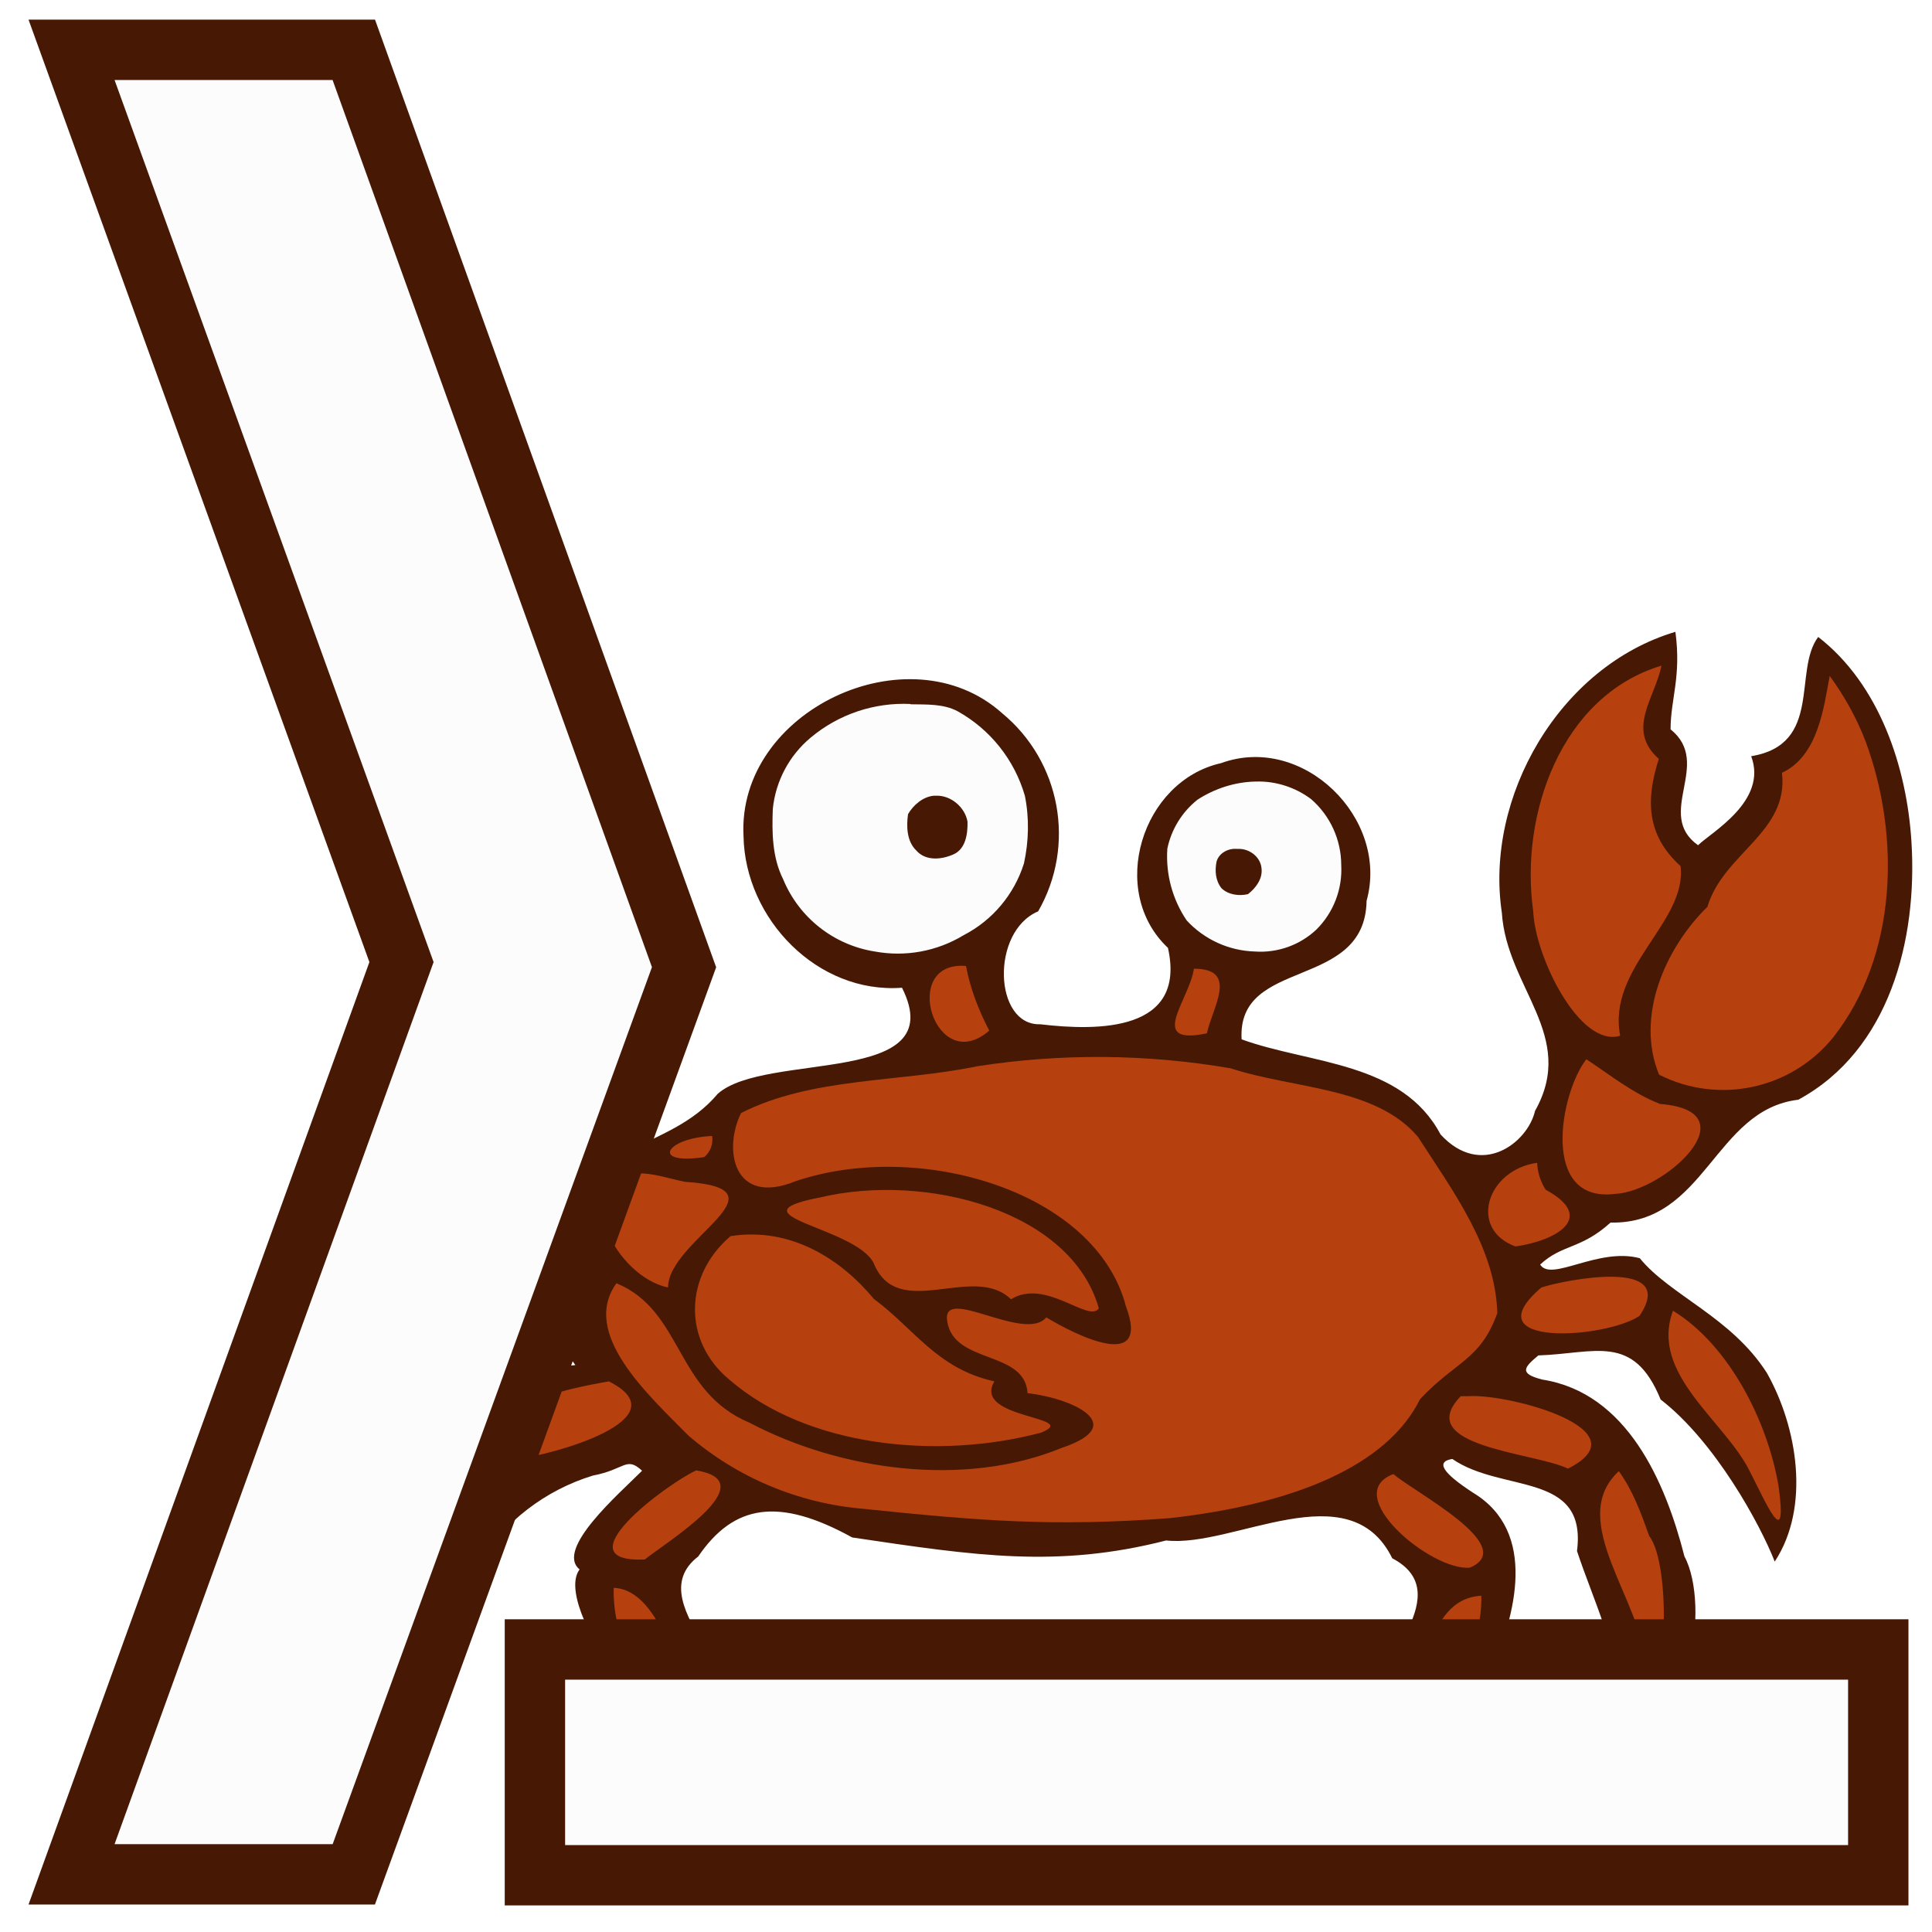
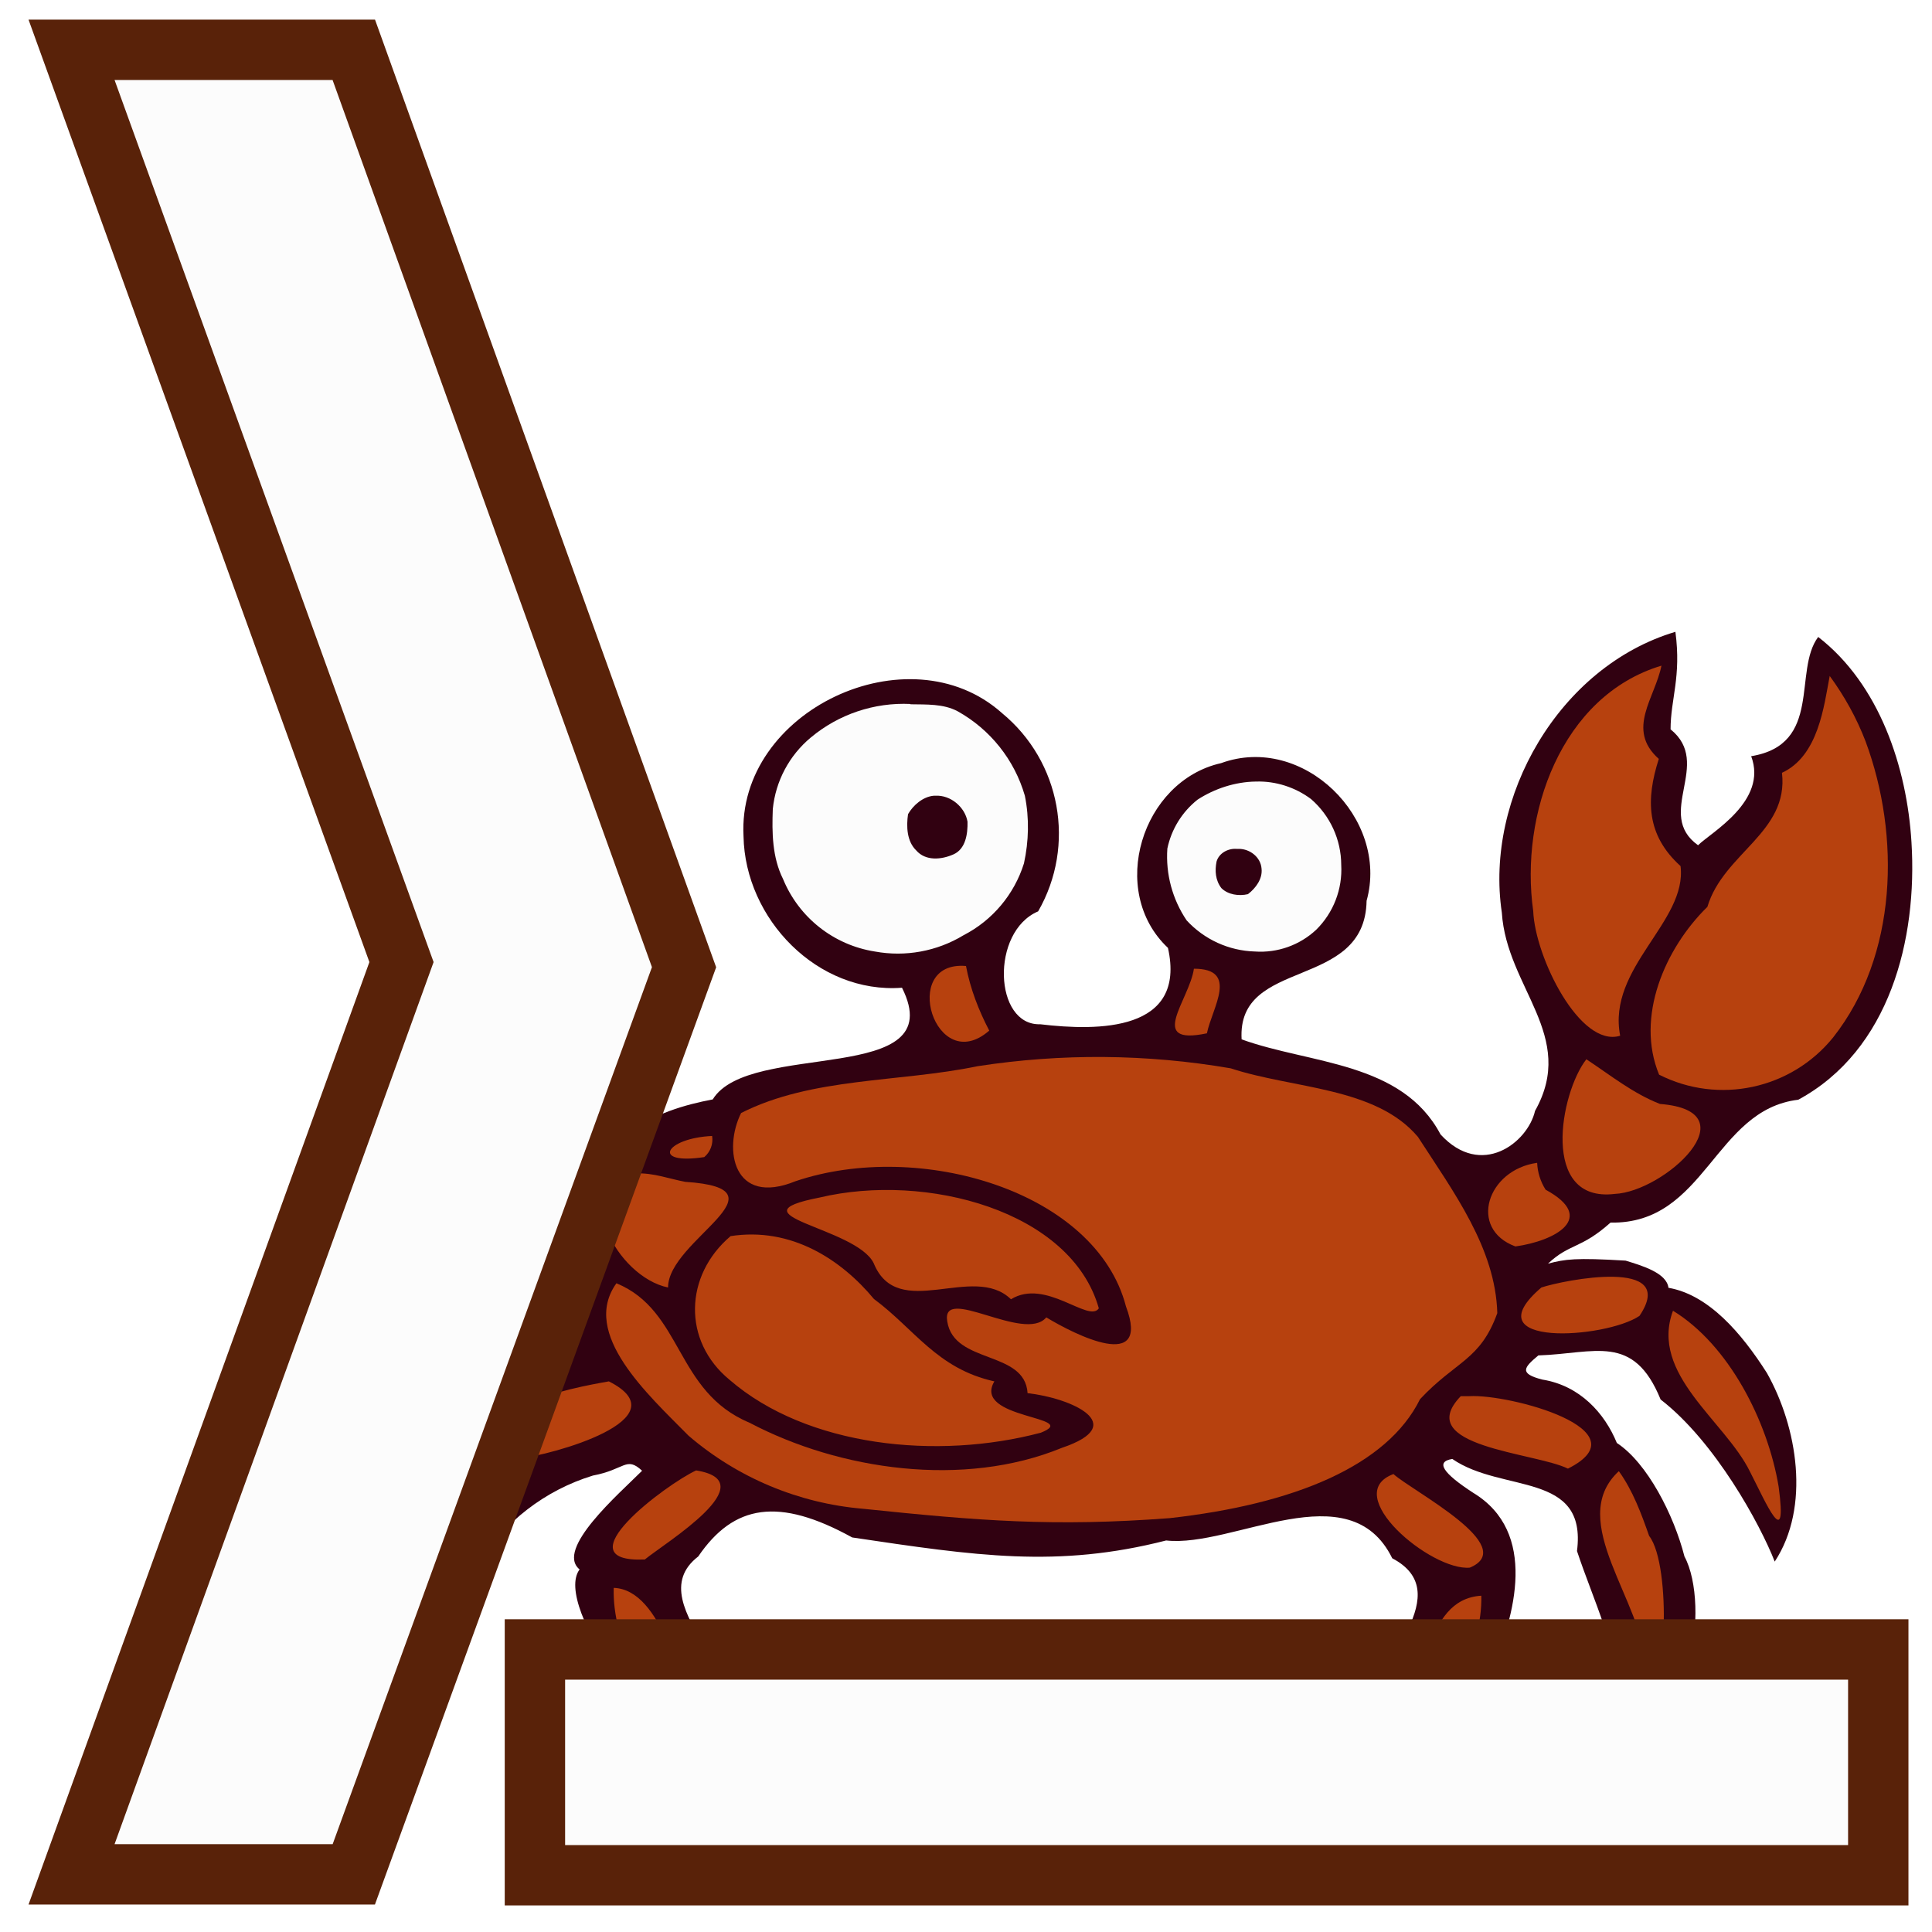
<svg xmlns="http://www.w3.org/2000/svg" width="640" height="640" preserveAspectRatio="xMidYMid">
-   <path fill="#471905" d="M555 209.3c-38.6 11.5-63.2 54.9-57.5 93 1.6 25 25 40.8 11 65.7-2.4 10.5-17.8 22.5-31.3 7.8-12.8-24.2-43.3-23.3-65.9-31.5-1.6-27.4 40.9-16 41.4-45.9 7.6-27.3-21.1-55.5-48.2-45.6-26.3 5.9-37.6 42.4-17.6 61.2 6.2 27.7-23 27.6-42.3 25.3-15.4.5-16.5-30.7-.7-37.4a51.7 51.7 0 0 0-12-65.7c-30.8-27.5-87.8-.8-85.6 40.8.5 27.4 24.5 52.3 52.5 50.2 16.5 32.9-45 21-61 35.1-17 20.2-44.7 14.2-46 47 5.7 17.2 6.8 15.2-19 .2-23-5.5-37.5 11.1-53.4 24.5-15.3 19-32.6 44.9-23 70.2 17.5 19.3 21.7-25.4 36.5-32.3 13.7-14.5 17-36.6 40.5-26.6 10.7.4 12-.6 17.2 6.9-21.2 1.7-35.1 16.8-44.2 34.4-9.5 22.5-18.7 51.8-3.7 74 6.8-12.7 11-24.8 15.6-42.4a68.3 68.3 0 0 1 38.1-29.4c10.7-2 11-6.5 16.3-1.6-7.6 7.6-28.9 26-20.7 32.7-9 11.8 26.1 62 48 58.1 16.8-18-30-46-8.7-62.4 11.8-17.3 26.7-19.7 51-6.3 41 6.1 68 10.2 104 1 22.2 2.5 60.7-23 74.9 5.9 21.5 11.3-4.4 34-8.7 50.6-4.2 29.8 39.5 5 41.3-12.8 8.2-18.9 15.7-46.5-5.8-59.5-10-6.5-12.6-10.3-6.9-11.2 16.5 11.4 44.7 4 41.3 30.5 5.5 16.6 13.6 32.5 14 50.3 23.5 14.3 30.3-32.4 21.6-48.5-6.3-24.7-19-54.2-47.1-58.6-7.8-2-6.1-4-1.3-8 18.7-.6 31.5-7.5 40.5 14.6 18.1 14 33 41.4 37.8 53.7 11.9-18.1 7.5-44.6-2.6-62.5-11.8-18.5-32.1-25.7-42.1-38-13.8-3.7-29.4 8-33 2.1 7.3-6.8 13.5-5 23.3-13.9 31.5.6 34.3-37.4 62.2-40.7 30.3-16.4 39.5-53.2 37.5-85.3-1.5-24.8-10.6-52.3-30.9-68-8.4 11.2 1.6 35.6-22.2 39.5 5.6 14.9-13.4 25.3-17.6 29.5-14.5-10.4 5-27-9.1-38.4 0-10.1 3.6-17.3 1.6-32.3z" />
+   <path fill="#310111" d="M555 209.3c-38.6 11.5-63.2 54.9-57.5 93 1.6 25 25 40.8 11 65.7-2.4 10.5-17.8 22.5-31.3 7.8-12.8-24.2-43.3-23.3-65.9-31.5-1.6-27.4 40.9-16 41.4-45.9 7.6-27.3-21.1-55.5-48.2-45.6-26.3 5.9-37.6 42.4-17.6 61.2 6.2 27.7-23 27.6-42.3 25.3-15.4.5-16.5-30.7-.7-37.4a51.7 51.7 0 0 0-12-65.7c-30.8-27.5-87.8-.8-85.6 40.8.5 27.4 24.5 52.3 52.5 50.2 16.5 32.9-50.6 17.2-62.7 37-18.2 3.4-43 12.3-44.3 45 5.7 17.3 6.8 15.3-19 .3-23-5.5-37.5 11.1-53.4 24.5-15.3 19-32.6 44.9-23 70.2 17.5 19.3 21.7-25.4 36.5-32.3 13.7-14.5 17-36.6 40.5-26.6 10.7.4 8-1.7 13.2 5.8-21.1 1.7-31.1 17.9-40.2 35.5-9.5 22.5-18.7 51.8-3.7 74 6.8-12.7 11-24.8 15.6-42.4a68.3 68.3 0 0 1 38.1-29.4c10.7-2 11-6.5 16.3-1.6-7.6 7.6-28.9 26-20.7 32.7-9 11.8 26.1 62 48 58.1 16.8-18-30-46-8.7-62.4 11.8-17.3 26.7-19.7 51-6.3 41 6.1 68 10.2 104 1 22.2 2.5 60.7-23 74.9 5.9 21.5 11.3-4.4 34-8.7 50.6-4.2 29.8 39.5 5 41.3-12.8 8.2-18.9 15.7-46.5-5.8-59.5-10-6.5-12.6-10.3-6.9-11.2 16.5 11.4 44.7 4 41.3 30.5 5.5 16.6 13.6 32.5 14 50.3 23.5 14.3 30.3-32.4 21.6-48.5-3.5-13.7-12.3-31-22.4-37.6-4-9.8-12.2-19-24.7-21-7.8-2-6.1-4-1.3-8 18.7-.6 31.5-7.5 40.5 14.6 18.1 14 33 41.4 37.8 53.7 11.9-18.1 7.5-44.6-2.6-62.5-8.4-13.2-19.3-25.9-32.6-28.2-.6-5-9-7.4-14.2-9-16.6-1-20-.5-25.7 1 7.2-6.8 10.9-4.8 20.7-13.6 31.5.6 34.3-37.4 62.2-40.7 30.3-16.4 39.5-53.2 37.5-85.3-1.5-24.8-10.6-52.3-30.9-68-8.4 11.2 1.6 35.6-22.2 39.5 5.6 14.9-13.4 25.3-17.6 29.5-14.5-10.4 5-27-9.1-38.4 0-10.1 3.6-17.3 1.6-32.3z" />
  <g fill="#b7410e">
    <path d="M323.8 353.2c-26 5.4-54.8 3.6-78.3 15.5-6 12-2.6 31 18 22.6 41.1-13.9 99.6 3.3 109.5 41.5 8.3 22.1-17 9.3-26.4 3.6-7.2 8.6-35-11.1-32.8 1.4 2.3 14.2 25.7 9.4 26.6 23.7 14.4 1.6 34.2 10.4 11.4 18.1-32.6 13.4-73.7 7.4-103.5-8.3-24.7-10.3-22-37.1-44.1-46.2-12 16.7 10.6 37 23.9 50.5a101.9 101.9 0 0 0 57.8 24.2c38.4 4 63.2 6 101.6 3.1 41.2-4.6 72-17.3 82.9-39.4 12-12.8 19.9-12.8 25.6-28.5-.6-21.5-14.4-40-26.3-58.4-14-16.6-41.4-15.9-62-22.7a260 260 0 0 0-83.9-.7z" />
    <path d="M242 409.5c-15.3 13-16 34.7-.3 47.6 25.7 22.2 68.8 26.6 103.1 17.5 13.8-5.5-22.9-4.4-15.4-17-19-4.2-26.5-17.4-39.9-27.3-10.7-12.9-27.3-24-47.6-20.8zM550.4 220.5c-33.3 10-47 49.4-42.5 81.3.6 15.3 15.5 45.4 28.8 41.3-4.4-22.6 22.3-37.8 20-56.2-11.4-10.3-11.5-22.1-7.2-35.5-11-9.8-1.2-20.2.9-31zM271.5 396.7c-30.2 5.9 12 9.8 17.9 21.7 8 19.7 33-.2 45.5 12 11.5-7.1 25.8 8 29.1 3-9.1-32.3-57.2-45.1-92.5-36.7zM525.5 350.9c-8.7 11.1-15.4 47.6 9.4 44.6 16.4-.7 45.6-27.4 15-29.8-9-3.5-16.5-9.6-24.4-14.8zM210.8 388.7c-22.4 4.6-6.5 34.3 10.5 37.8 0-15.8 41-32.7 5.7-35-5.3-1-10.5-3-16.2-2.8zM139.8 429c-17.5 8.4-27.3 28.4-35.5 45.3-5.4 9.6-3.4 33.7 3.8 11.9 9.8-15.8 27.7-29 33.1-48.6 1.2-3-.3-5.8-1.4-8.5zM554.2 434.2c-7.8 21 17.2 36.4 25.5 53.3 5.3 10.3 12.5 27.3 9.5 5-3.6-21.7-16.5-47-35-58.3zM536.2 487.4c-17.7 16.5 8.5 43.4 8.8 64.6 6.8 13.5 9-33.4 1.3-43.2-2.6-7.4-5.4-15-10-21.4zM159.6 484.8c-14.8 15.1-17.6 40.3-16 61.2 7.4 20.6 8.1-20.7 14.7-27.8 2.5-9.8 11.7-25.6 1.3-33.4zM483.9 462.5c-16.2 16.8 24.5 18.6 35.5 24 25.5-12.8-19.4-24.8-32.7-24zM201.7 457.6c-12 2.1-49.7 9-29.6 25.5 10.2-1 54.3-13 29.6-25.5zM161.9 419.4c-21.3-4.5-12.2 21.2 5.4 16.3 13.1.8 38 9 23.2-11.8a87 87 0 0 0-28.6-4.5zM510.6 426.5c-23.4 20 21.3 17 32.5 9.4 13.2-19.6-25.3-11.8-32.5-9.4zM461.6 488.3c-17.9 6.7 12.5 32.2 25.3 31 16.7-7-19-25.3-25.3-31zM230.6 487.1c-9.8 4.5-45 30.7-17 29.5 7-5.7 40.1-25.8 17-29.5zM203.3 526c-.5 17.6 10.1 38.7 27.5 43.8-5.3-11.2-11.3-43.2-27.5-43.8zM490.7 528.6c-19.7 1.2-17.6 31.2-29.1 43.8 18.2-2.3 29.6-27 29.1-43.8zM509.2 385.2c-16.6 2.3-22.9 21.9-7.2 27.7 13-1.8 27.3-9.4 10-18.8a18.1 18.1 0 0 1-2.8-8.9zM320 320c-22.2-1.9-10.2 37 7.7 21.4-3.5-6.7-6.3-13.9-7.7-21.4zM395.5 320.9c-1.5 10.4-15.7 25.6 4.3 21.4 1.8-8.6 10.7-21.4-4.3-21.4zM236 376.3c-15.7.7-20.5 9.7-2.7 7a7.6 7.6 0 0 0 2.6-7zM606.1 224c-1.9 9.9-3.7 26.4-15.8 32 2.3 19.8-19.4 26.6-24.7 44.4-14.1 13.8-23.9 36.5-16 55.6a46.9 46.9 0 0 0 57.7-12.4c21.3-27.1 22.3-66.7 10.7-98-3-7.8-7-15-11.9-21.7z" />
  </g>
  <g fill="#fcfcfc">
    <path d="M416 258.9c-6.8.1-13.6 2.3-19.3 6a28 28 0 0 0-10 16.2 37.8 37.8 0 0 0 6.4 23.8 32 32 0 0 0 22.6 10.3A27 27 0 0 0 436 308a28 28 0 0 0 8.3-21.5 29 29 0 0 0-10-21.8c-5.2-3.9-11.7-6-18.2-5.8zm-5.6 22.3c3.6 0 7.2 2.7 7.5 6.5.4 3.4-1.9 6.5-4.5 8.5-3 .7-6.6.2-8.8-2-2-2.6-2.2-5.8-1.6-8.8.8-2.8 3.8-4.4 6.6-4.2h.4zM301.6 233.2a48 48 0 0 0-33 11.1A35.4 35.4 0 0 0 256 268c-.3 7.8-.2 16 3.4 23.2a39.5 39.5 0 0 0 30.4 24 42 42 0 0 0 29.4-5.4 40.3 40.3 0 0 0 20-23.8c1.6-7.3 1.8-15 .3-22.4a47 47 0 0 0-22.3-28c-4.7-2.5-10.3-2.2-15.6-2.3zm8.3 30.4c5-.3 9.8 3.8 10.6 8.6.1 4-.6 9-4.6 10.8-4 1.8-9.3 2.3-12.4-1.3-3.1-3-3.3-7.9-2.7-12 1.7-3 5-5.8 8.5-6.1z" />
-     <g stroke="#471905" stroke-width="20">
+     <g stroke="#592209" stroke-width="20">
      <path d="M117.2 620.9H23.7L133 318.7 23.7 16.5h93.5l109.4 303.9ZM622.2 546.4v74.8h-445v-74.8z" />
    </g>
  </g>
</svg>
